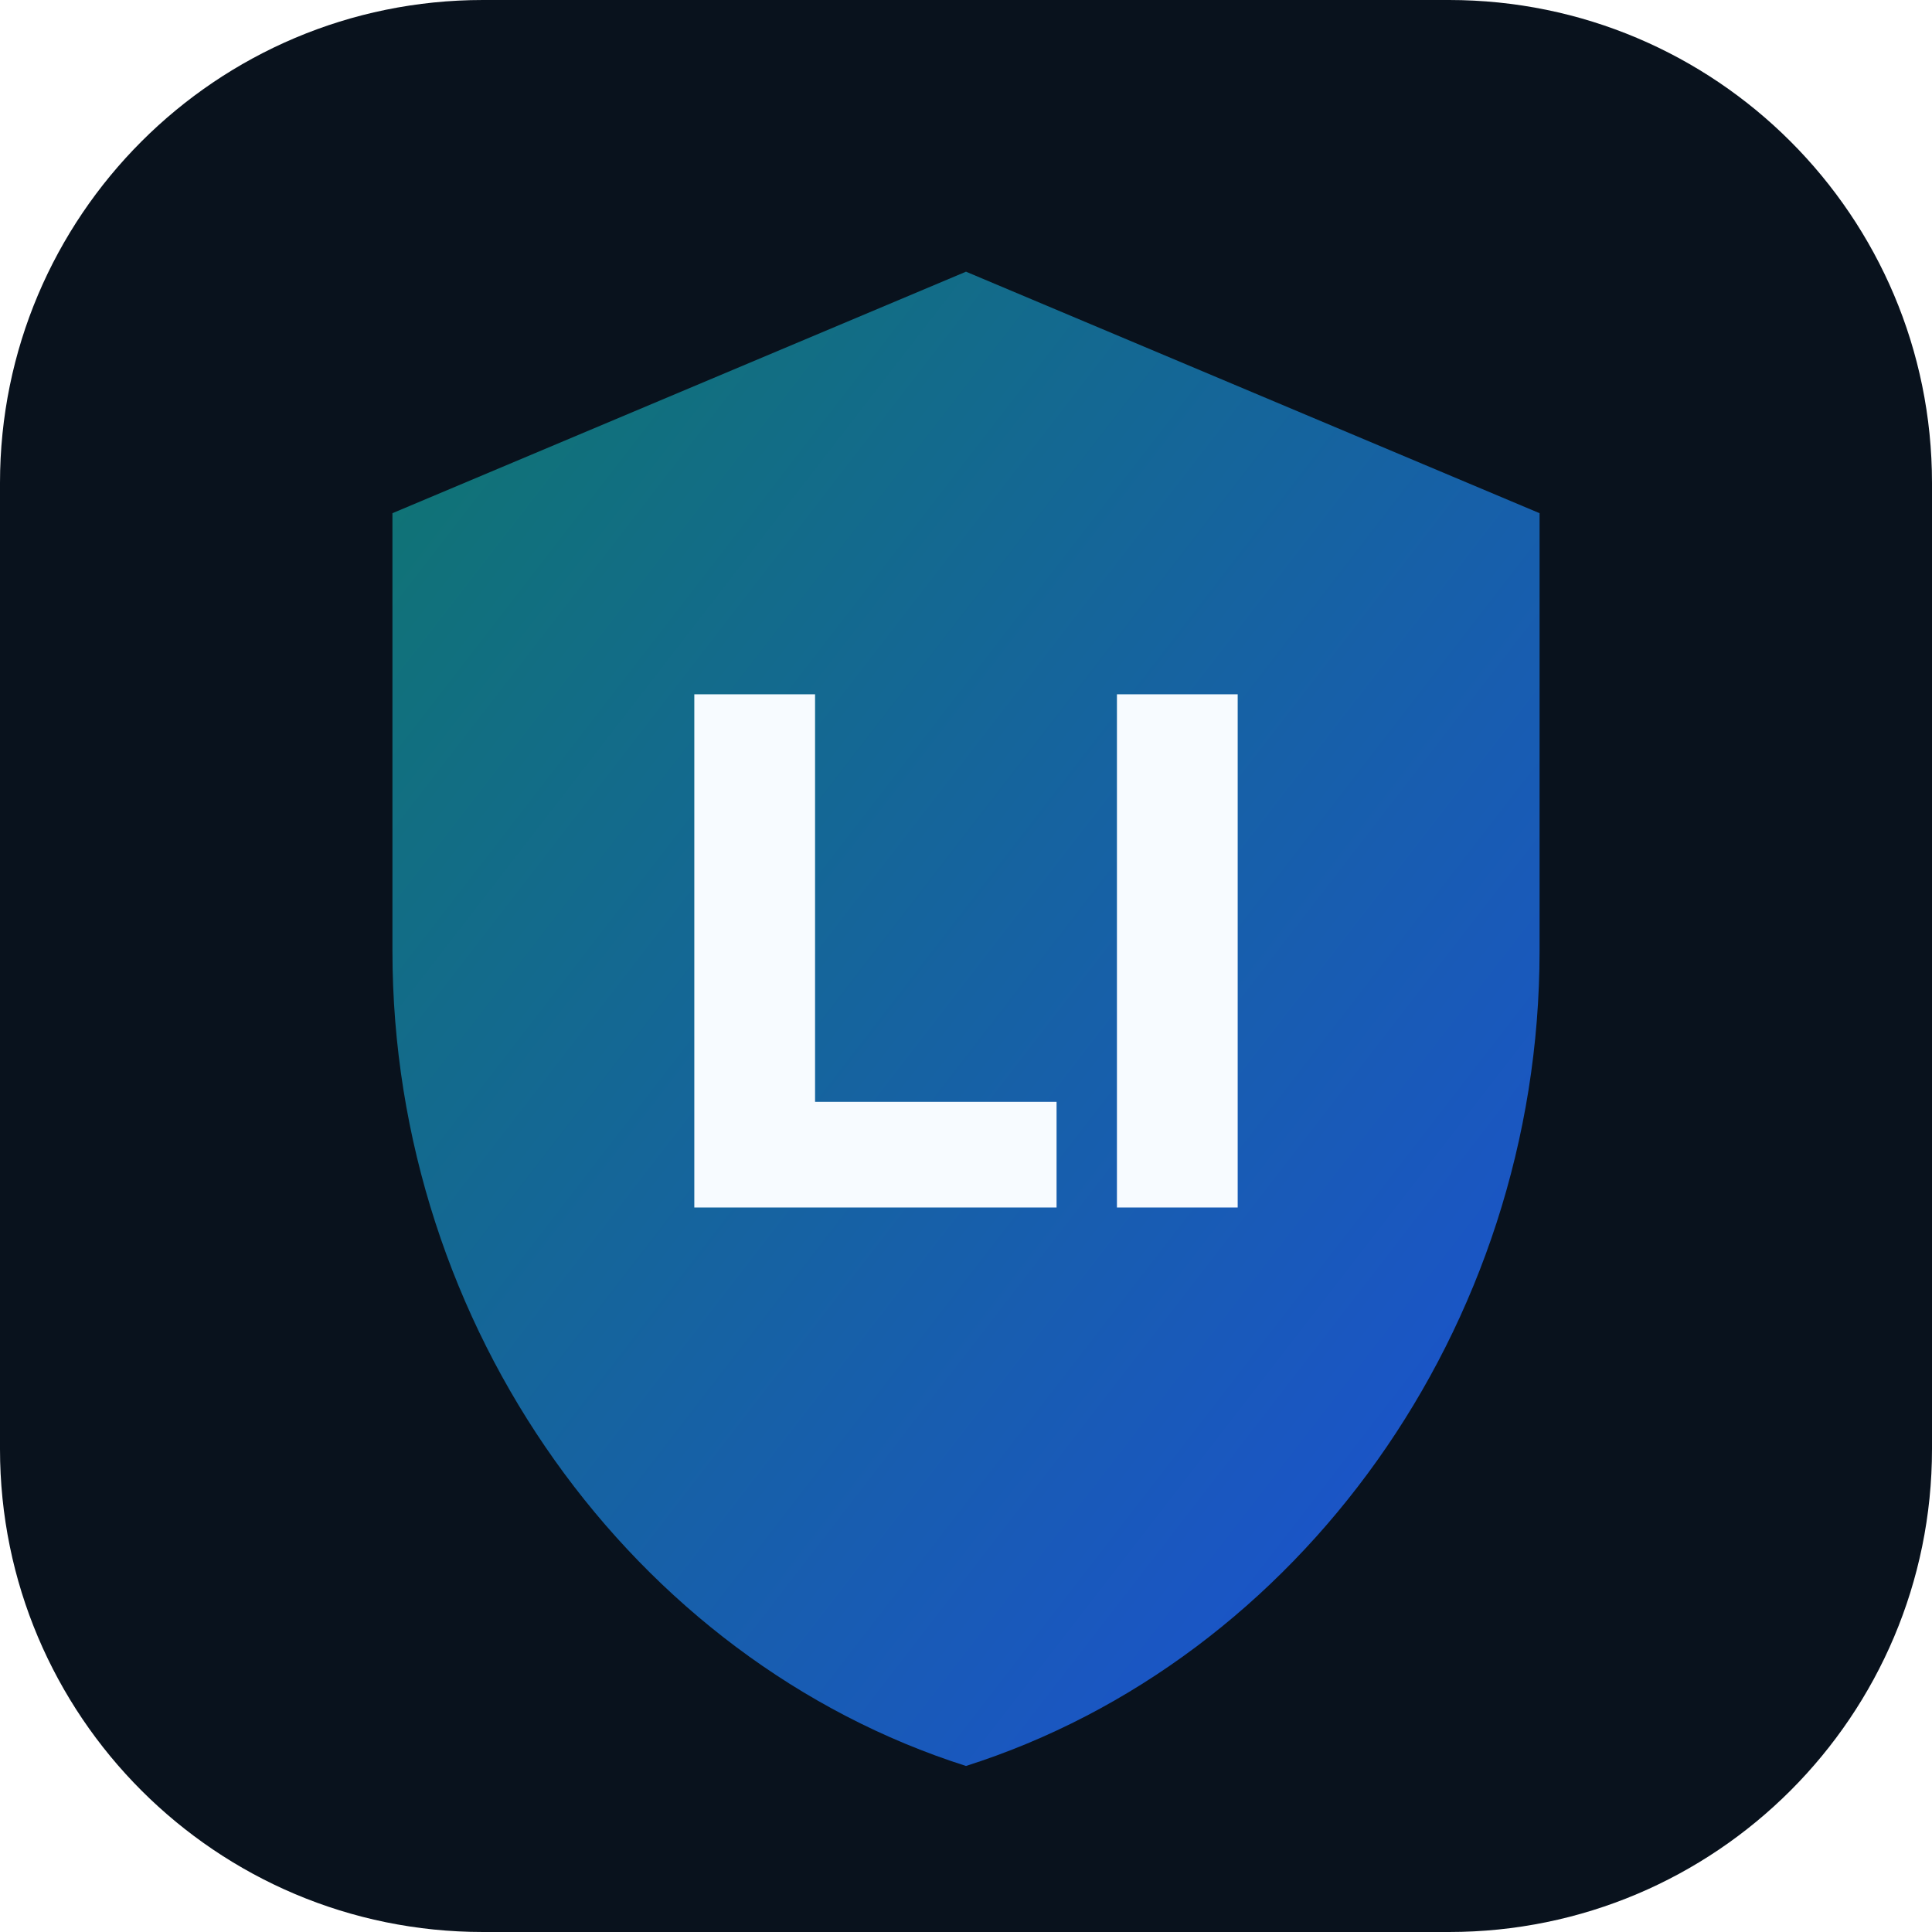
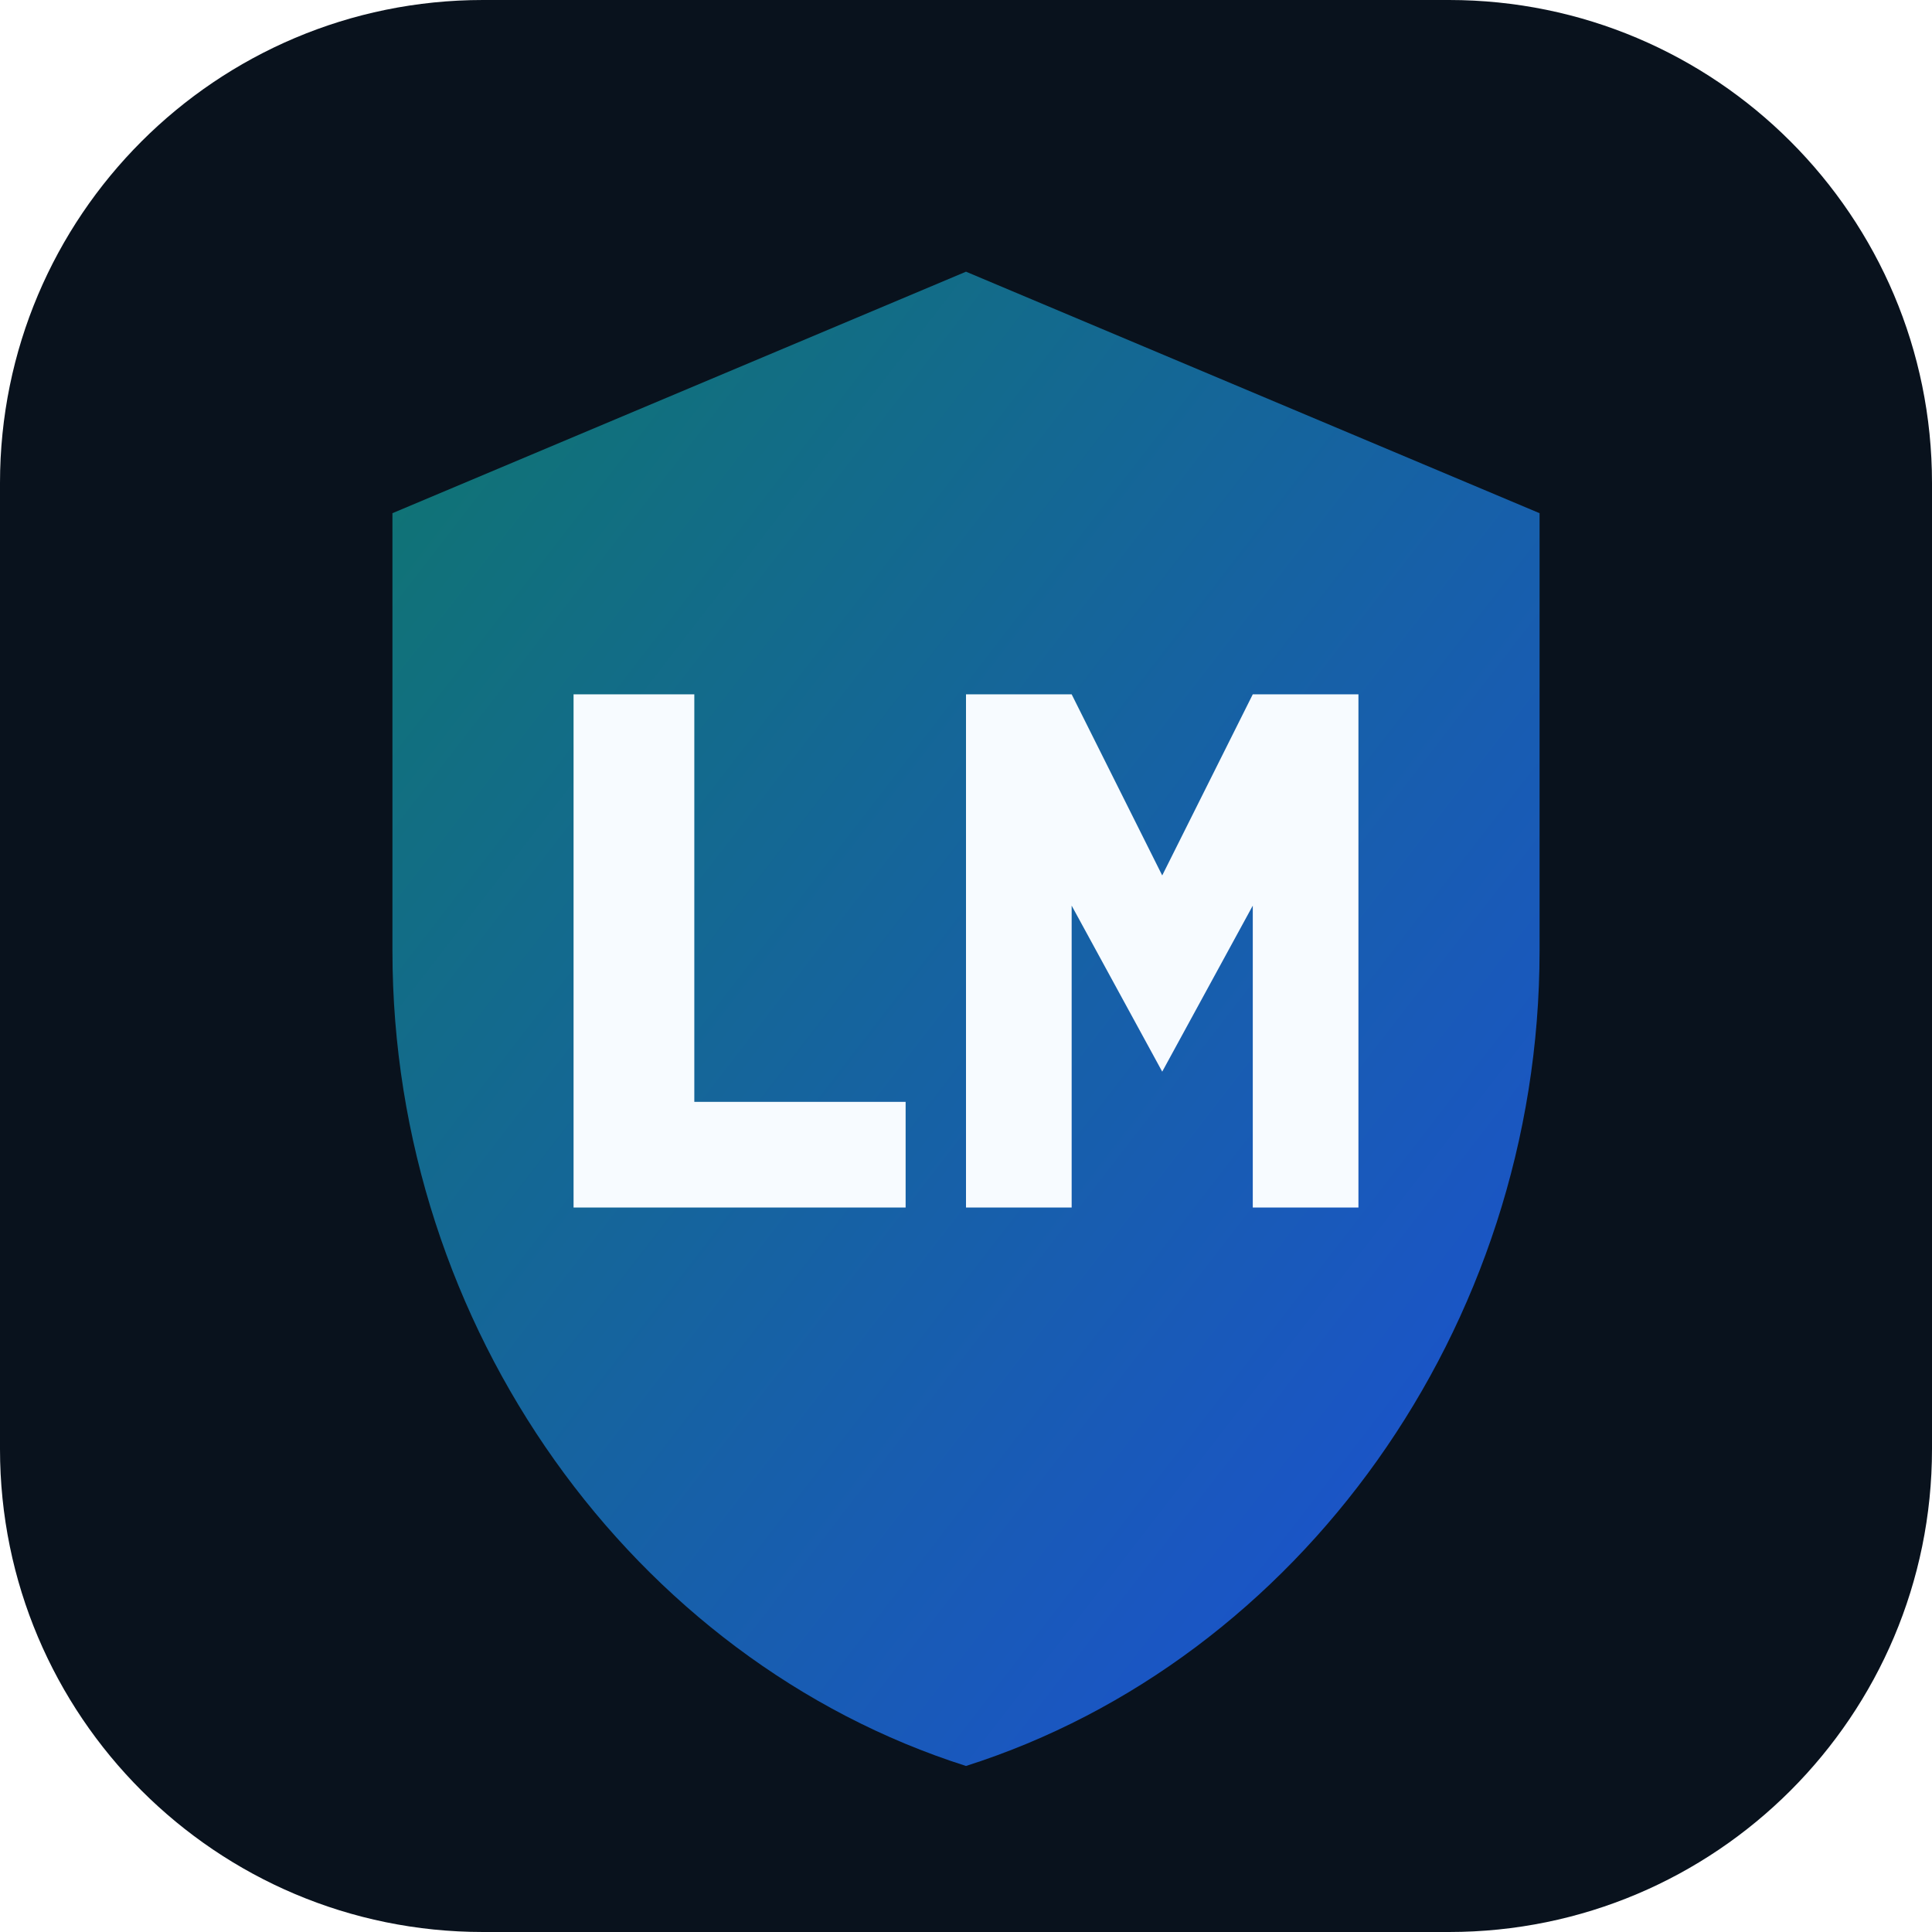
<svg xmlns="http://www.w3.org/2000/svg" viewBox="0 0 128 128" role="img" aria-labelledby="title desc">
  <defs>
    <linearGradient id="g" x1="0%" x2="100%" y1="0%" y2="100%">
      <stop offset="0%" stop-color="#0f766e" />
      <stop offset="100%" stop-color="#1d4ed8" />
    </linearGradient>
  </defs>
  <rect width="128" height="128" rx="32" fill="#09121d" />
  <path d="M64 18 26 34v29c0 25 16 47 38 54 22-7 38-29 38-54V34L64 18Z" fill="url(#g)" />
-   <path d="M46 80V46h8v27h16v7H46Zm28 0V46h8v34h-8Z" fill="#f7fbff" />
+   <path d="M38 80V46h8v27h14v7H38Zm26 0V46h7l6 12 6-12h7v34h-7V60l-6 11-6-11v20h-7Z" fill="#f7fbff" />
</svg>
